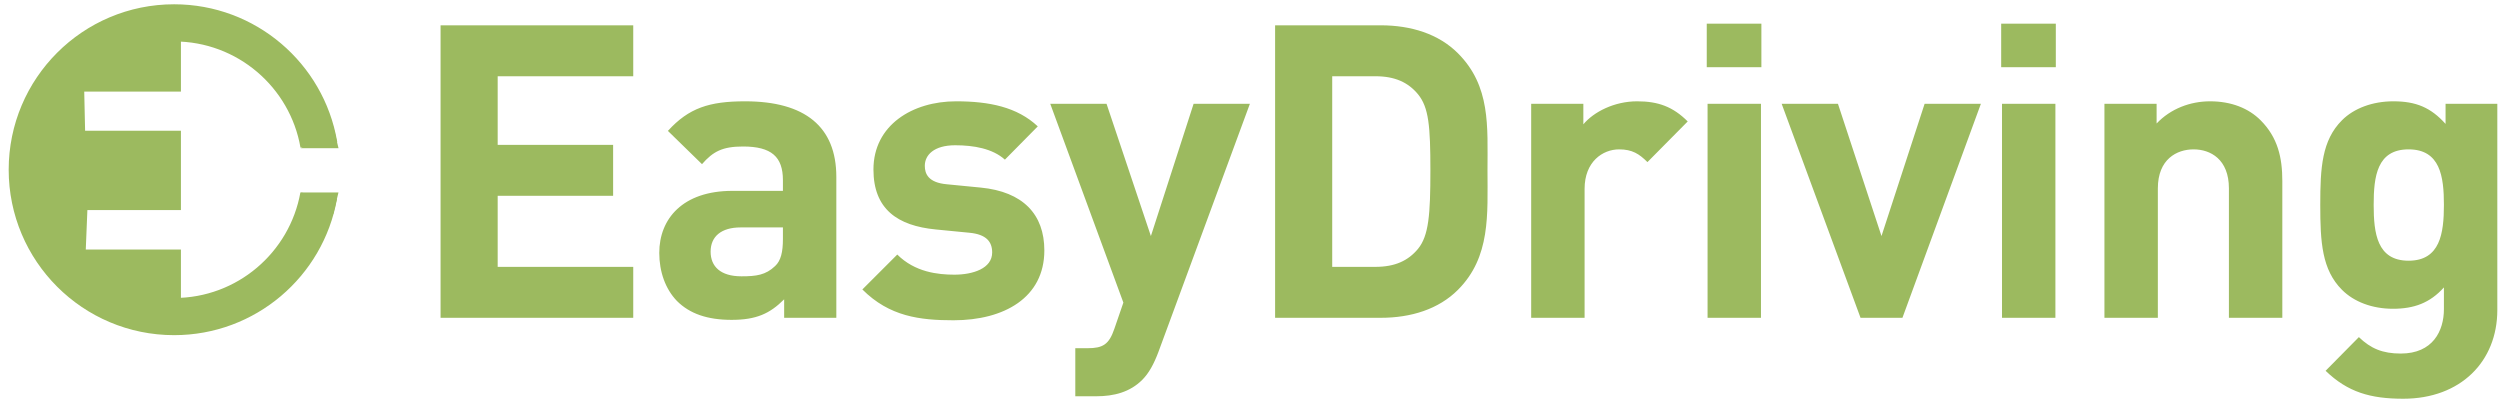
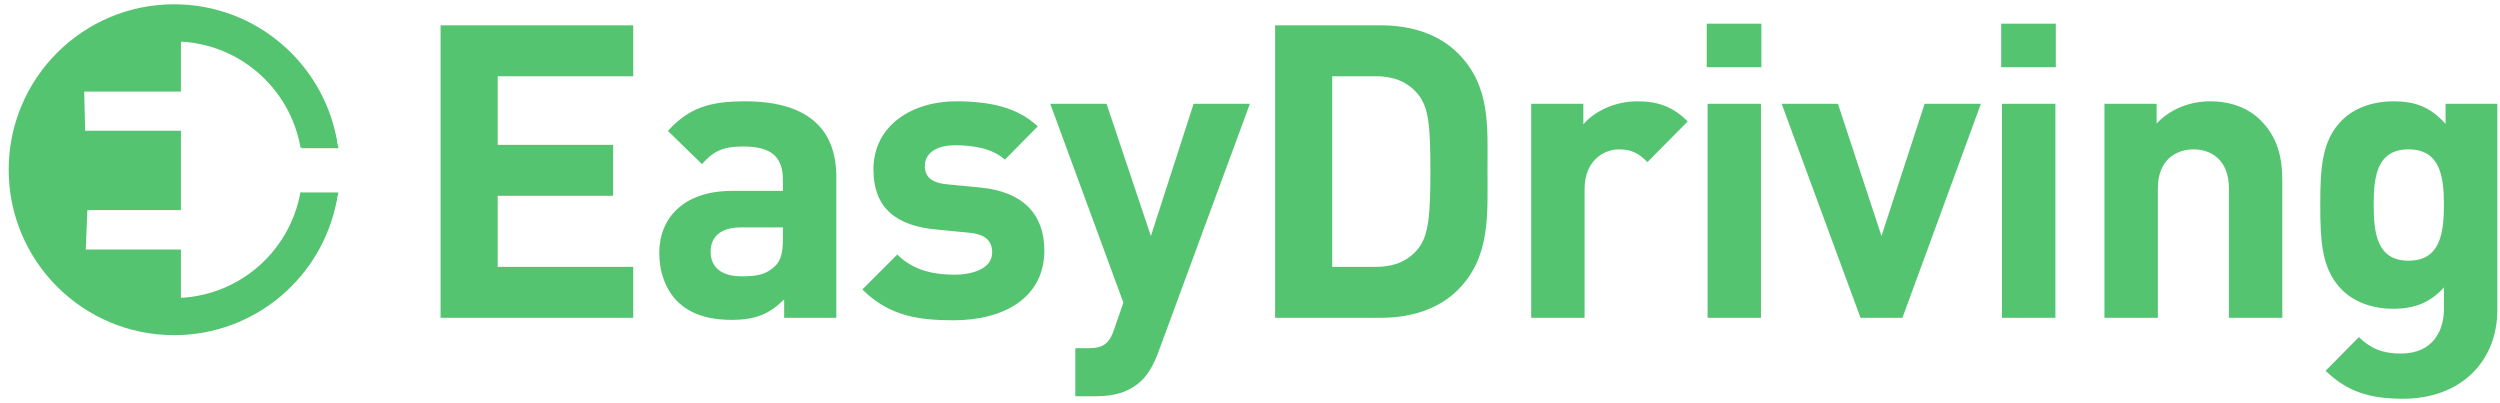
<svg xmlns="http://www.w3.org/2000/svg" width="267px" height="43px" viewBox="0 0 267 43" version="1.1">
  <g id="Page-1" stroke="none" stroke-width="1" fill="none" fill-rule="evenodd">
    <g id="Desktop-HD" transform="translate(-119, -15)">
      <g id="Header+Hero" transform="translate(0, 0)">
        <g id="Header">
          <g id="logo3" transform="translate(121.35, 17.44203)">
-             <polygon id="E" stroke="#9cba5f" stroke-width="2.268" fill="#9cba5f" fill-rule="nonzero" points="15.839 30.219 12.108 30.56 4.427 26.584 0.206 17.821 0.207 15.105 3.773 5.1 8.82 1.736 15.839 1.148 15.839 6.21 5.487 6.21 5.63 12.655 15.839 12.655 15.839 18.862 5.894 18.862 5.63 25.341 15.839 25.341" />
-             <path d="M31.685,18.461 C30.374,25.798 23.961,31.368 16.246,31.368 C7.584,31.368 0.562,24.346 0.562,15.684 C0.562,7.022 7.584,0 16.246,0 C23.983,0 30.411,5.602 31.696,12.971 C31.7,12.99 31.703,13.009 31.706,13.028" id="Path" stroke="#9cba5f" stroke-width="3.969" />
-             <polygon id="Triangle" fill="#9cba5f" fill-rule="nonzero" points="33.252 11.094 33.804 13.388 29.757 13.388" />
-             <polygon id="Triangle-Copy" fill="#9cba5f" fill-rule="nonzero" transform="translate(31.77396, 19.25938) scale(-1, 1) rotate(-180) translate(-31.77396, -19.25938) " points="33.245 18.112 33.798 20.406 29.75 20.406" />
-             <path d="M65.28,31.499 L44.703,31.499 L44.703,0.261 L65.28,0.261 L65.28,5.701 L50.802,5.701 L50.802,13.028 L63.131,13.028 L63.131,18.469 L50.802,18.469 L50.802,26.059 L65.28,26.059 L65.28,31.499 Z M86.97,31.499 L81.398,31.499 L81.398,29.525 C79.862,31.061 78.415,31.719 75.782,31.719 C73.193,31.719 71.307,31.061 69.947,29.701 C68.718,28.428 68.06,26.586 68.06,24.567 C68.06,20.926 70.561,17.942 75.87,17.942 L81.266,17.942 L81.266,16.802 C81.266,14.301 80.038,13.204 77.011,13.204 C74.817,13.204 73.808,13.73 72.623,15.09 L68.982,11.537 C71.219,9.08 73.413,8.378 77.23,8.378 C83.636,8.378 86.97,11.098 86.97,16.451 L86.97,31.499 Z M81.266,23.076 L81.266,21.847 L76.747,21.847 C74.685,21.847 73.544,22.812 73.544,24.436 C73.544,26.015 74.597,27.068 76.835,27.068 C78.415,27.068 79.424,26.937 80.433,25.971 C81.047,25.401 81.266,24.48 81.266,23.076 Z M109.186,24.304 C109.186,29.35 104.886,31.763 99.49,31.763 C95.892,31.763 92.646,31.368 89.75,28.472 L93.479,24.743 C95.366,26.629 97.823,26.893 99.578,26.893 C101.552,26.893 103.614,26.235 103.614,24.523 C103.614,23.383 103,22.593 101.201,22.417 L97.603,22.066 C93.479,21.672 90.934,19.873 90.934,15.661 C90.934,10.922 95.102,8.378 99.753,8.378 C103.307,8.378 106.29,8.992 108.484,11.054 L104.974,14.608 C103.658,13.423 101.64,13.072 99.665,13.072 C97.384,13.072 96.419,14.125 96.419,15.266 C96.419,16.1 96.77,17.065 98.788,17.24 L102.386,17.591 C106.905,18.03 109.186,20.443 109.186,24.304 Z M131.139,8.641 L121.355,35.185 C120.872,36.457 120.346,37.422 119.644,38.124 C118.328,39.441 116.617,39.879 114.73,39.879 L112.492,39.879 L112.492,34.746 L113.809,34.746 C115.432,34.746 116.09,34.351 116.66,32.684 L117.626,29.876 L109.816,8.641 L115.827,8.641 L120.565,22.768 L125.128,8.641 L131.139,8.641 Z M156.514,15.749 C156.514,20.443 156.865,25.006 153.355,28.516 C151.293,30.578 148.353,31.499 145.107,31.499 L133.831,31.499 L133.831,0.261 L145.107,0.261 C148.353,0.261 151.293,1.182 153.355,3.244 C156.865,6.754 156.514,11.054 156.514,15.749 Z M150.416,15.749 C150.416,11.01 150.24,9.036 149.099,7.632 C148.046,6.36 146.642,5.701 144.536,5.701 L139.93,5.701 L139.93,26.059 L144.536,26.059 C146.642,26.059 148.046,25.401 149.099,24.129 C150.24,22.725 150.416,20.487 150.416,15.749 Z M177.897,10.528 L173.597,14.871 C172.719,13.994 171.974,13.511 170.57,13.511 C168.815,13.511 166.884,14.827 166.884,17.723 L166.884,31.499 L161.18,31.499 L161.18,8.641 L166.752,8.641 L166.752,10.835 C167.849,9.518 170.043,8.378 172.5,8.378 C174.738,8.378 176.317,8.948 177.897,10.528 Z M185.722,31.499 L180.018,31.499 L180.018,8.641 L185.722,8.641 L185.722,31.499 Z M185.766,4.736 L179.931,4.736 L179.931,0.085 L185.766,0.085 L185.766,4.736 Z M209.21,8.641 L200.83,31.499 L196.355,31.499 L187.931,8.641 L193.942,8.641 L198.593,22.768 L203.2,8.641 L209.21,8.641 Z M217.167,31.499 L211.464,31.499 L211.464,8.641 L217.167,8.641 L217.167,31.499 Z M217.211,4.736 L211.376,4.736 L211.376,0.085 L217.211,0.085 L217.211,4.736 Z M241.402,31.499 L235.698,31.499 L235.698,17.679 C235.698,14.564 233.724,13.511 231.925,13.511 C230.126,13.511 228.108,14.564 228.108,17.679 L228.108,31.499 L222.404,31.499 L222.404,8.641 L227.976,8.641 L227.976,10.747 C229.468,9.167 231.574,8.378 233.68,8.378 C235.961,8.378 237.804,9.124 239.076,10.396 C240.919,12.239 241.402,14.389 241.402,16.889 L241.402,31.499 Z M264.364,30.666 C264.364,36.15 260.459,40.143 254.316,40.143 C250.807,40.143 248.393,39.441 246.024,37.159 L249.578,33.562 C250.85,34.79 252.123,35.317 254.053,35.317 C257.475,35.317 258.66,32.903 258.66,30.578 L258.66,28.253 C257.168,29.92 255.457,30.534 253.22,30.534 C250.982,30.534 249.052,29.788 247.779,28.516 C245.629,26.366 245.454,23.427 245.454,19.434 C245.454,15.441 245.629,12.546 247.779,10.396 C249.052,9.124 251.026,8.378 253.263,8.378 C255.677,8.378 257.256,9.036 258.836,10.791 L258.836,8.641 L264.364,8.641 L264.364,30.666 Z M258.66,19.434 C258.66,16.407 258.265,13.511 254.887,13.511 C251.509,13.511 251.158,16.407 251.158,19.434 C251.158,22.461 251.509,25.401 254.887,25.401 C258.265,25.401 258.66,22.461 258.66,19.434 Z" id="EasyDriving" fill="#9cba5f" fill-rule="nonzero" />
+             <polygon id="E" stroke="#54C470" stroke-width="2.268" fill="#54C470" fill-rule="nonzero" points="15.839 30.219 12.108 30.56 4.427 26.584 0.206 17.821 0.207 15.105 3.773 5.1 8.82 1.736 15.839 1.148 15.839 6.21 5.487 6.21 5.63 12.655 15.839 12.655 15.839 18.862 5.894 18.862 5.63 25.341 15.839 25.341" />
+             <path d="M31.685,18.461 C30.374,25.798 23.961,31.368 16.246,31.368 C7.584,31.368 0.562,24.346 0.562,15.684 C0.562,7.022 7.584,0 16.246,0 C23.983,0 30.411,5.602 31.696,12.971 C31.7,12.99 31.703,13.009 31.706,13.028" id="Path" stroke="#54C470" stroke-width="3.969" />
+             <polygon id="Triangle" fill="#54C470" fill-rule="nonzero" points="33.252 11.094 33.804 13.388 29.757 13.388" />
+             <polygon id="Triangle-Copy" fill="#54C470" fill-rule="nonzero" transform="translate(31.77396, 19.25938) scale(-1, 1) rotate(-180) translate(-31.77396, -19.25938) " points="33.245 18.112 33.798 20.406 29.75 20.406" />
+             <path d="M65.28,31.499 L44.703,31.499 L44.703,0.261 L65.28,0.261 L65.28,5.701 L50.802,5.701 L50.802,13.028 L63.131,13.028 L63.131,18.469 L50.802,18.469 L50.802,26.059 L65.28,26.059 L65.28,31.499 Z M86.97,31.499 L81.398,31.499 L81.398,29.525 C79.862,31.061 78.415,31.719 75.782,31.719 C73.193,31.719 71.307,31.061 69.947,29.701 C68.718,28.428 68.06,26.586 68.06,24.567 C68.06,20.926 70.561,17.942 75.87,17.942 L81.266,17.942 L81.266,16.802 C81.266,14.301 80.038,13.204 77.011,13.204 C74.817,13.204 73.808,13.73 72.623,15.09 L68.982,11.537 C71.219,9.08 73.413,8.378 77.23,8.378 C83.636,8.378 86.97,11.098 86.97,16.451 L86.97,31.499 Z M81.266,23.076 L81.266,21.847 L76.747,21.847 C74.685,21.847 73.544,22.812 73.544,24.436 C73.544,26.015 74.597,27.068 76.835,27.068 C78.415,27.068 79.424,26.937 80.433,25.971 C81.047,25.401 81.266,24.48 81.266,23.076 Z M109.186,24.304 C109.186,29.35 104.886,31.763 99.49,31.763 C95.892,31.763 92.646,31.368 89.75,28.472 L93.479,24.743 C95.366,26.629 97.823,26.893 99.578,26.893 C101.552,26.893 103.614,26.235 103.614,24.523 C103.614,23.383 103,22.593 101.201,22.417 L97.603,22.066 C93.479,21.672 90.934,19.873 90.934,15.661 C90.934,10.922 95.102,8.378 99.753,8.378 C103.307,8.378 106.29,8.992 108.484,11.054 L104.974,14.608 C103.658,13.423 101.64,13.072 99.665,13.072 C97.384,13.072 96.419,14.125 96.419,15.266 C96.419,16.1 96.77,17.065 98.788,17.24 L102.386,17.591 C106.905,18.03 109.186,20.443 109.186,24.304 Z M131.139,8.641 L121.355,35.185 C120.872,36.457 120.346,37.422 119.644,38.124 C118.328,39.441 116.617,39.879 114.73,39.879 L112.492,39.879 L112.492,34.746 L113.809,34.746 C115.432,34.746 116.09,34.351 116.66,32.684 L117.626,29.876 L109.816,8.641 L115.827,8.641 L120.565,22.768 L125.128,8.641 L131.139,8.641 Z M156.514,15.749 C156.514,20.443 156.865,25.006 153.355,28.516 C151.293,30.578 148.353,31.499 145.107,31.499 L133.831,31.499 L133.831,0.261 L145.107,0.261 C148.353,0.261 151.293,1.182 153.355,3.244 C156.865,6.754 156.514,11.054 156.514,15.749 Z M150.416,15.749 C150.416,11.01 150.24,9.036 149.099,7.632 C148.046,6.36 146.642,5.701 144.536,5.701 L139.93,5.701 L139.93,26.059 L144.536,26.059 C146.642,26.059 148.046,25.401 149.099,24.129 C150.24,22.725 150.416,20.487 150.416,15.749 Z M177.897,10.528 L173.597,14.871 C172.719,13.994 171.974,13.511 170.57,13.511 C168.815,13.511 166.884,14.827 166.884,17.723 L166.884,31.499 L161.18,31.499 L161.18,8.641 L166.752,8.641 L166.752,10.835 C167.849,9.518 170.043,8.378 172.5,8.378 C174.738,8.378 176.317,8.948 177.897,10.528 Z M185.722,31.499 L180.018,31.499 L180.018,8.641 L185.722,8.641 L185.722,31.499 Z M185.766,4.736 L179.931,4.736 L179.931,0.085 L185.766,0.085 L185.766,4.736 Z M209.21,8.641 L200.83,31.499 L196.355,31.499 L187.931,8.641 L193.942,8.641 L198.593,22.768 L203.2,8.641 L209.21,8.641 Z M217.167,31.499 L211.464,31.499 L211.464,8.641 L217.167,8.641 L217.167,31.499 Z M217.211,4.736 L211.376,4.736 L211.376,0.085 L217.211,0.085 L217.211,4.736 Z M241.402,31.499 L235.698,31.499 L235.698,17.679 C235.698,14.564 233.724,13.511 231.925,13.511 C230.126,13.511 228.108,14.564 228.108,17.679 L228.108,31.499 L222.404,31.499 L222.404,8.641 L227.976,8.641 L227.976,10.747 C229.468,9.167 231.574,8.378 233.68,8.378 C235.961,8.378 237.804,9.124 239.076,10.396 C240.919,12.239 241.402,14.389 241.402,16.889 L241.402,31.499 Z M264.364,30.666 C264.364,36.15 260.459,40.143 254.316,40.143 C250.807,40.143 248.393,39.441 246.024,37.159 L249.578,33.562 C250.85,34.79 252.123,35.317 254.053,35.317 C257.475,35.317 258.66,32.903 258.66,30.578 L258.66,28.253 C257.168,29.92 255.457,30.534 253.22,30.534 C250.982,30.534 249.052,29.788 247.779,28.516 C245.629,26.366 245.454,23.427 245.454,19.434 C245.454,15.441 245.629,12.546 247.779,10.396 C249.052,9.124 251.026,8.378 253.263,8.378 C255.677,8.378 257.256,9.036 258.836,10.791 L258.836,8.641 L264.364,8.641 L264.364,30.666 Z M258.66,19.434 C258.66,16.407 258.265,13.511 254.887,13.511 C251.509,13.511 251.158,16.407 251.158,19.434 C251.158,22.461 251.509,25.401 254.887,25.401 C258.265,25.401 258.66,22.461 258.66,19.434 Z" id="EasyDriving" fill="#54C470" fill-rule="nonzero" />
          </g>
        </g>
      </g>
    </g>
  </g>
</svg>
